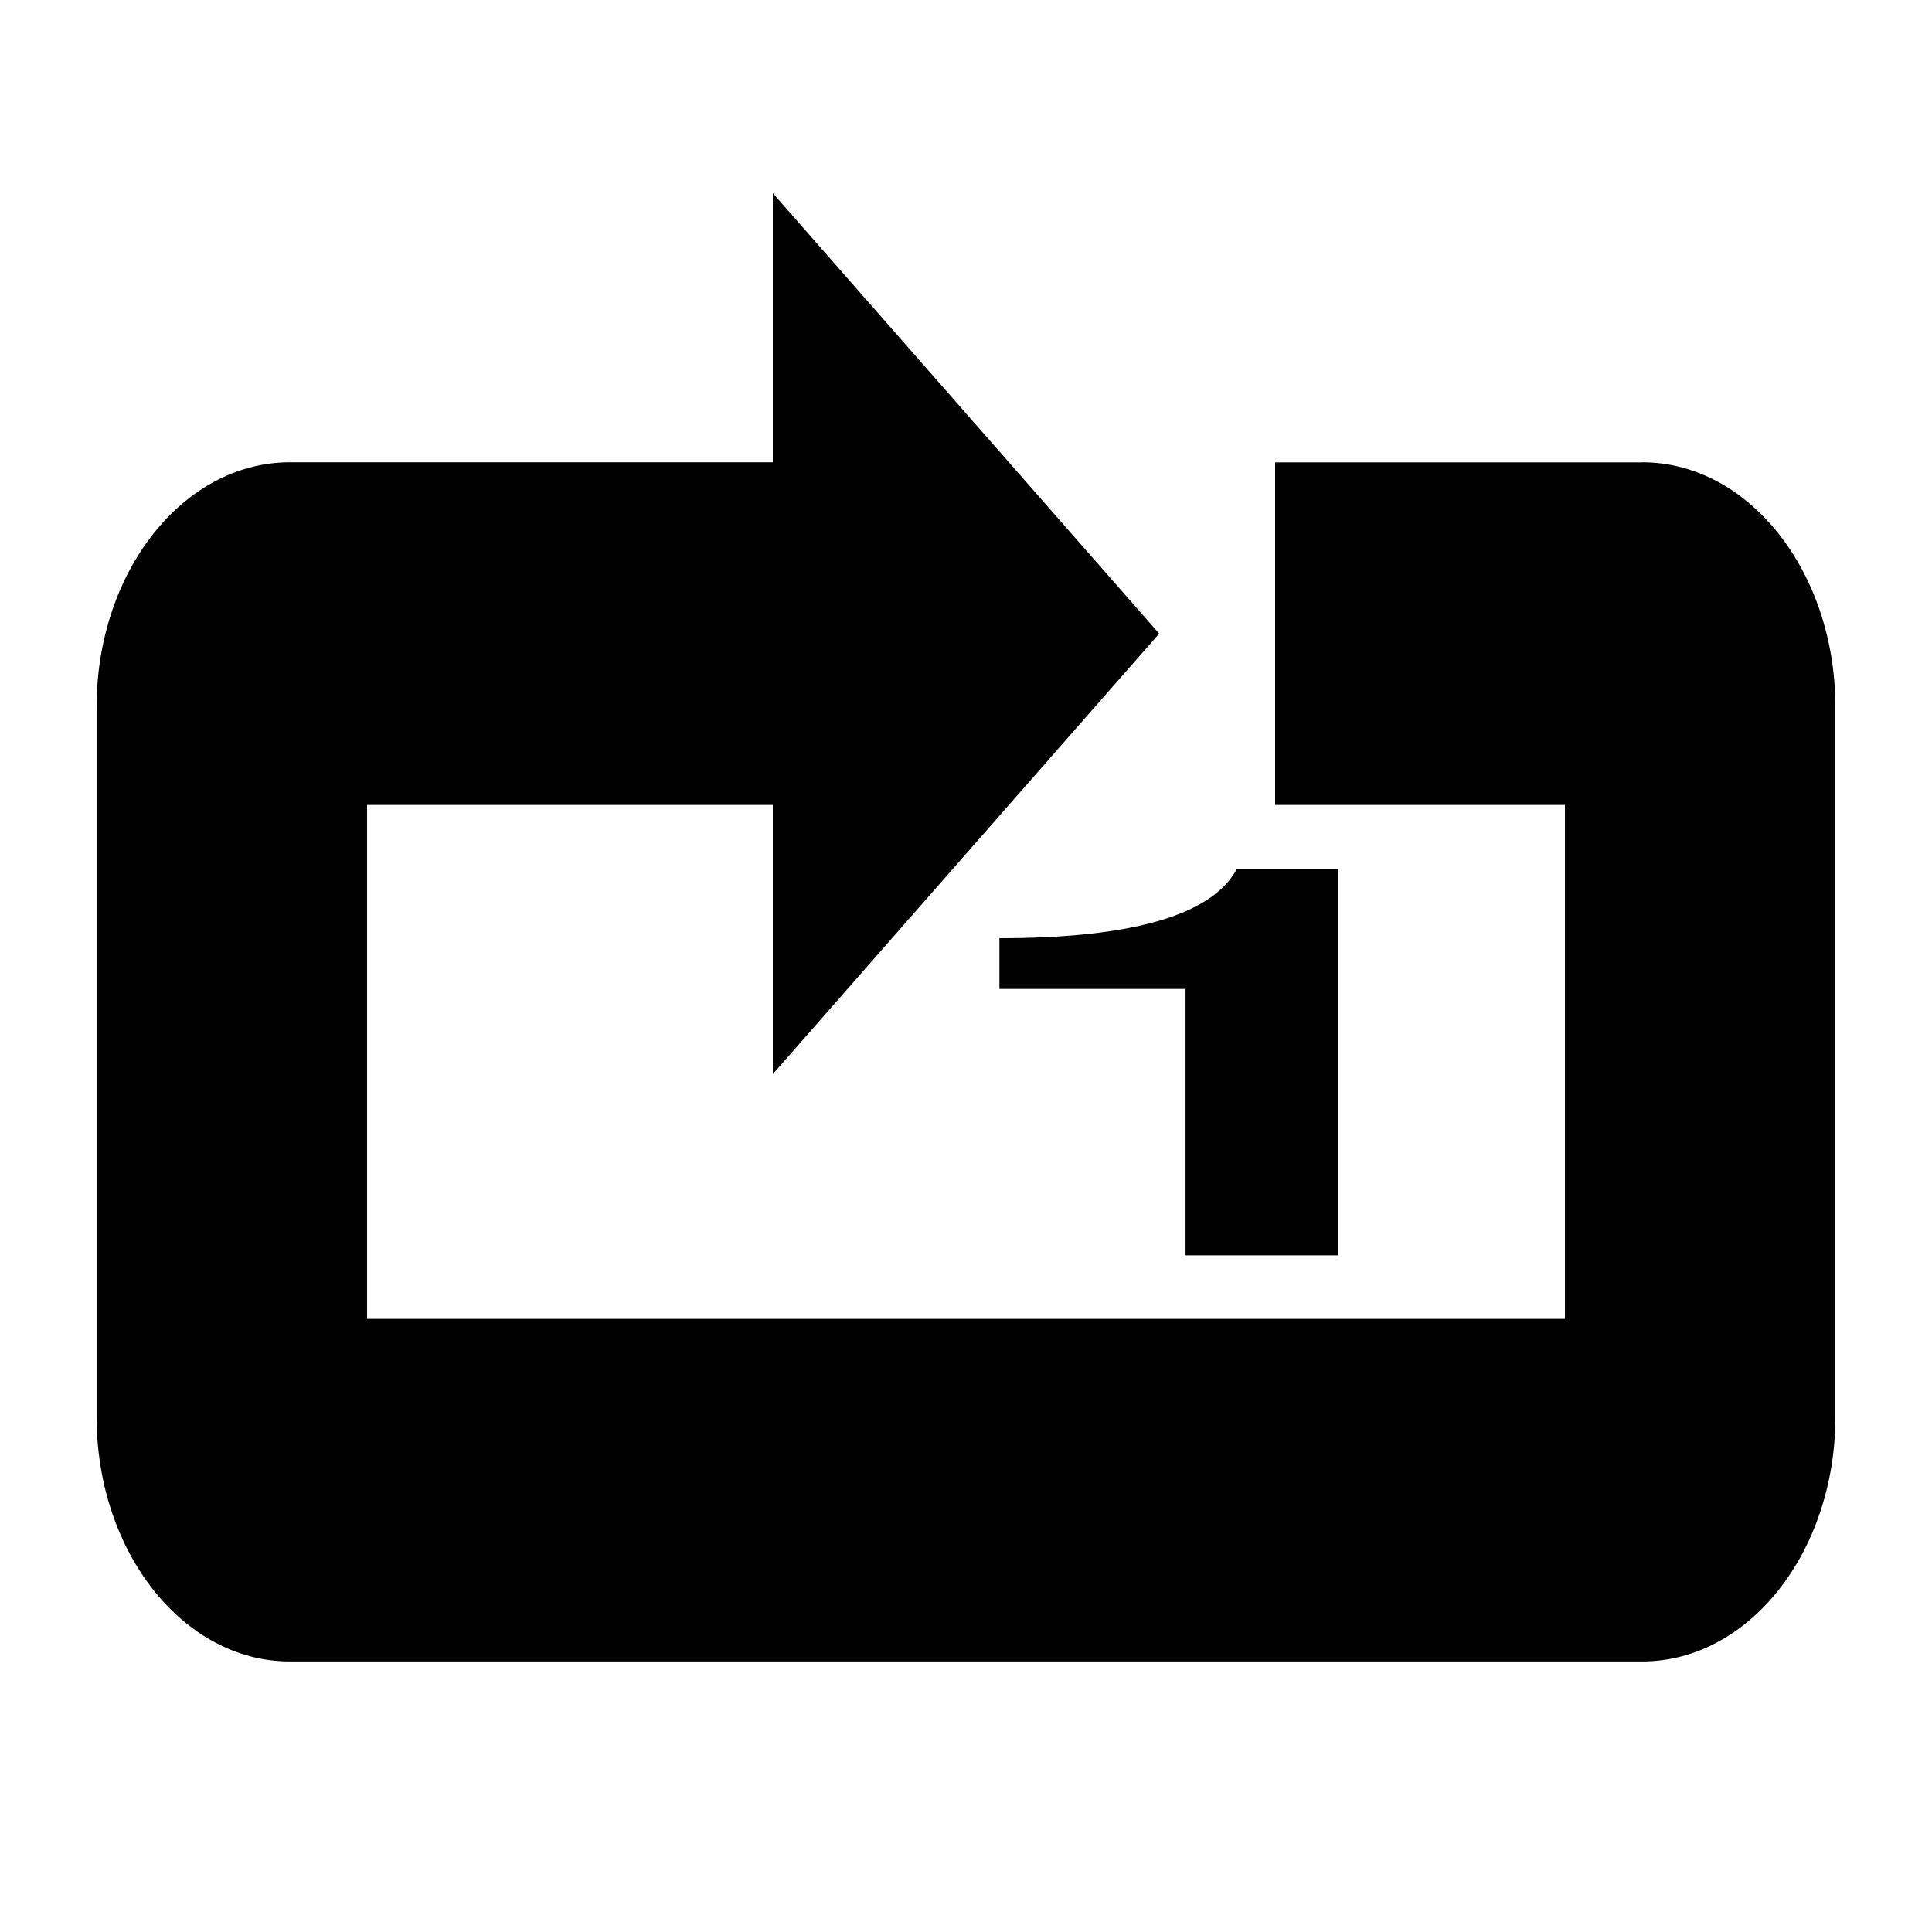
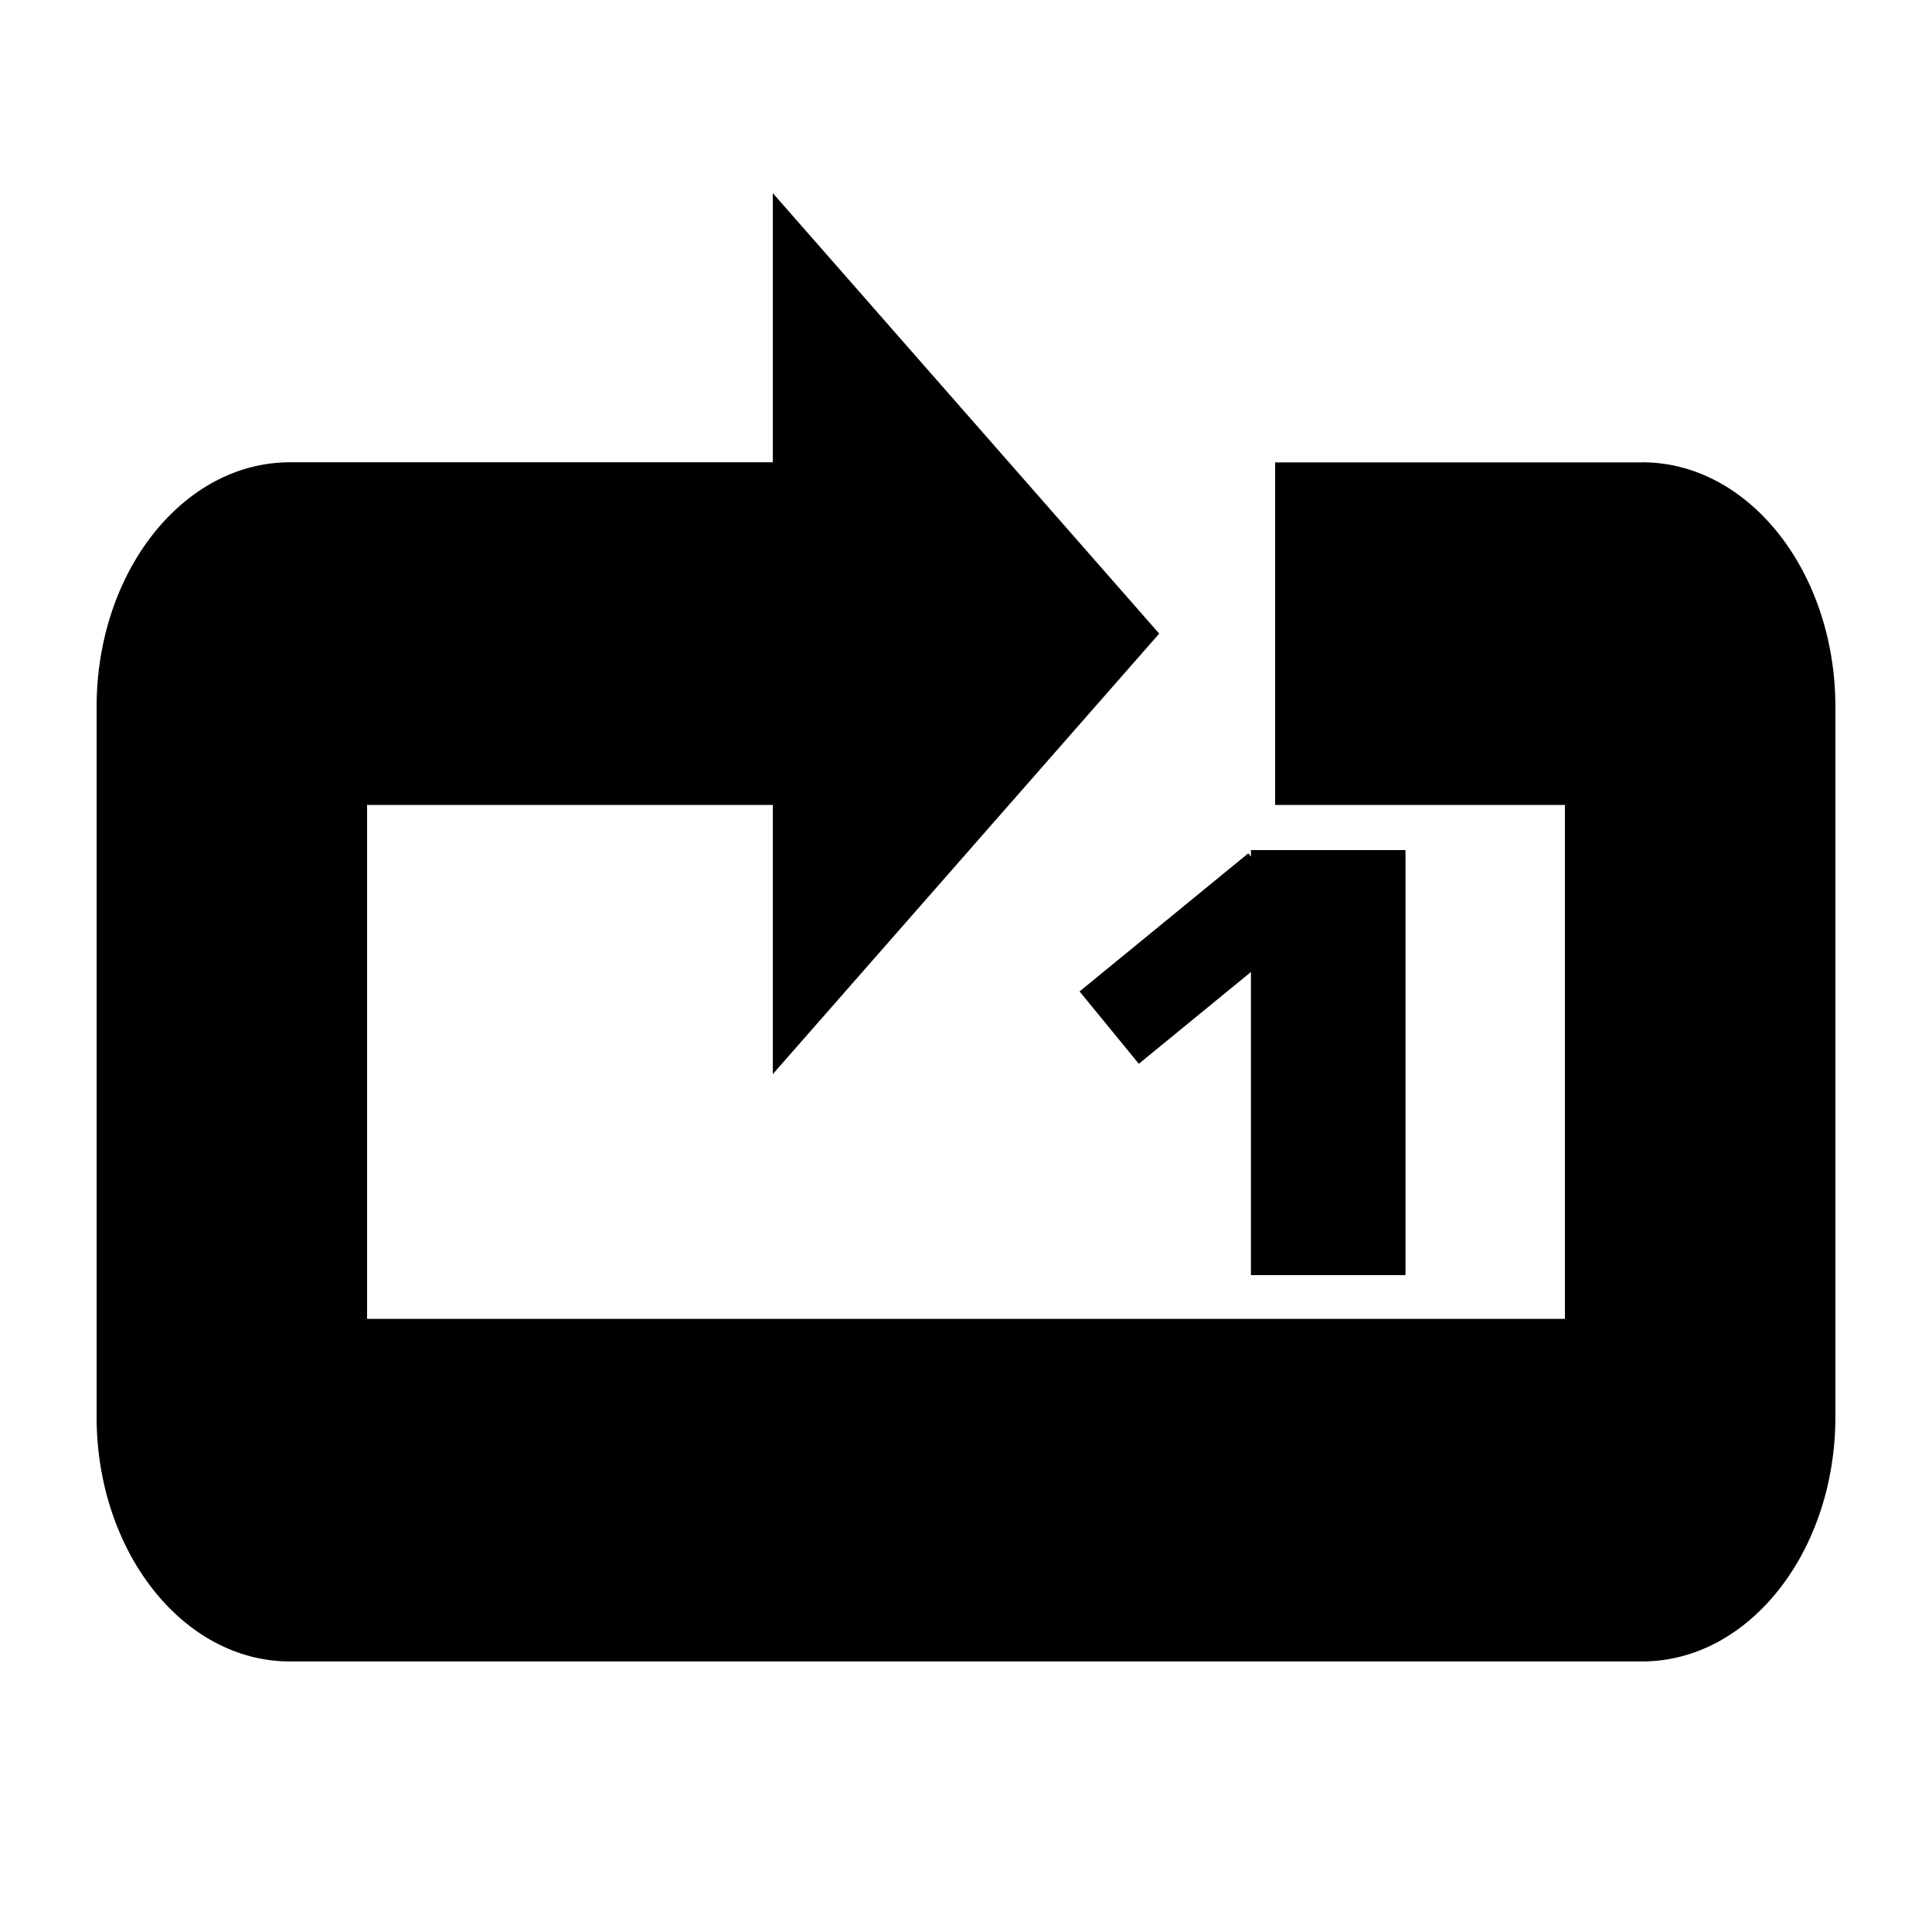
<svg xmlns="http://www.w3.org/2000/svg" version="1.1" width="25" height="25" viewBox="0 0 25 25">
  <path d="m21.25,5.983l-4.75,0l0,4.433l3.75,0l0,6.65l-15.5,0l0,-6.65l5.25,0l0,3.483l5,-5.7l-5,-5.7l0,3.483l-6.25,0c-1.38,0 -2.5,1.417 -2.5,3.167l0,9.183c0,1.748 1.12,3.167 2.5,3.167l17.5,0c1.381,0 2.5,-1.419 2.5,-3.167l0,-9.183c0,-1.749 -1.119,-3.167 -2.5,-3.167z" />
-   <text font-weight="bold" transform="matrix(0.588313 0 0 0.293772 7.20111 11.3587)" xml:space="preserve" font-family="Helvetica, Arial, sans-serif" font-size="24" id="svg_3" y="16.628" x="8.116">1</text>
+   <rect height="5.5" width="2" y="11" x="16.187" />
+   <rect transform="rotate(-39.3058 15.4442 12.4041)" height="1.21" width="2.821" y="11.799" x="14.034" />
</svg>
